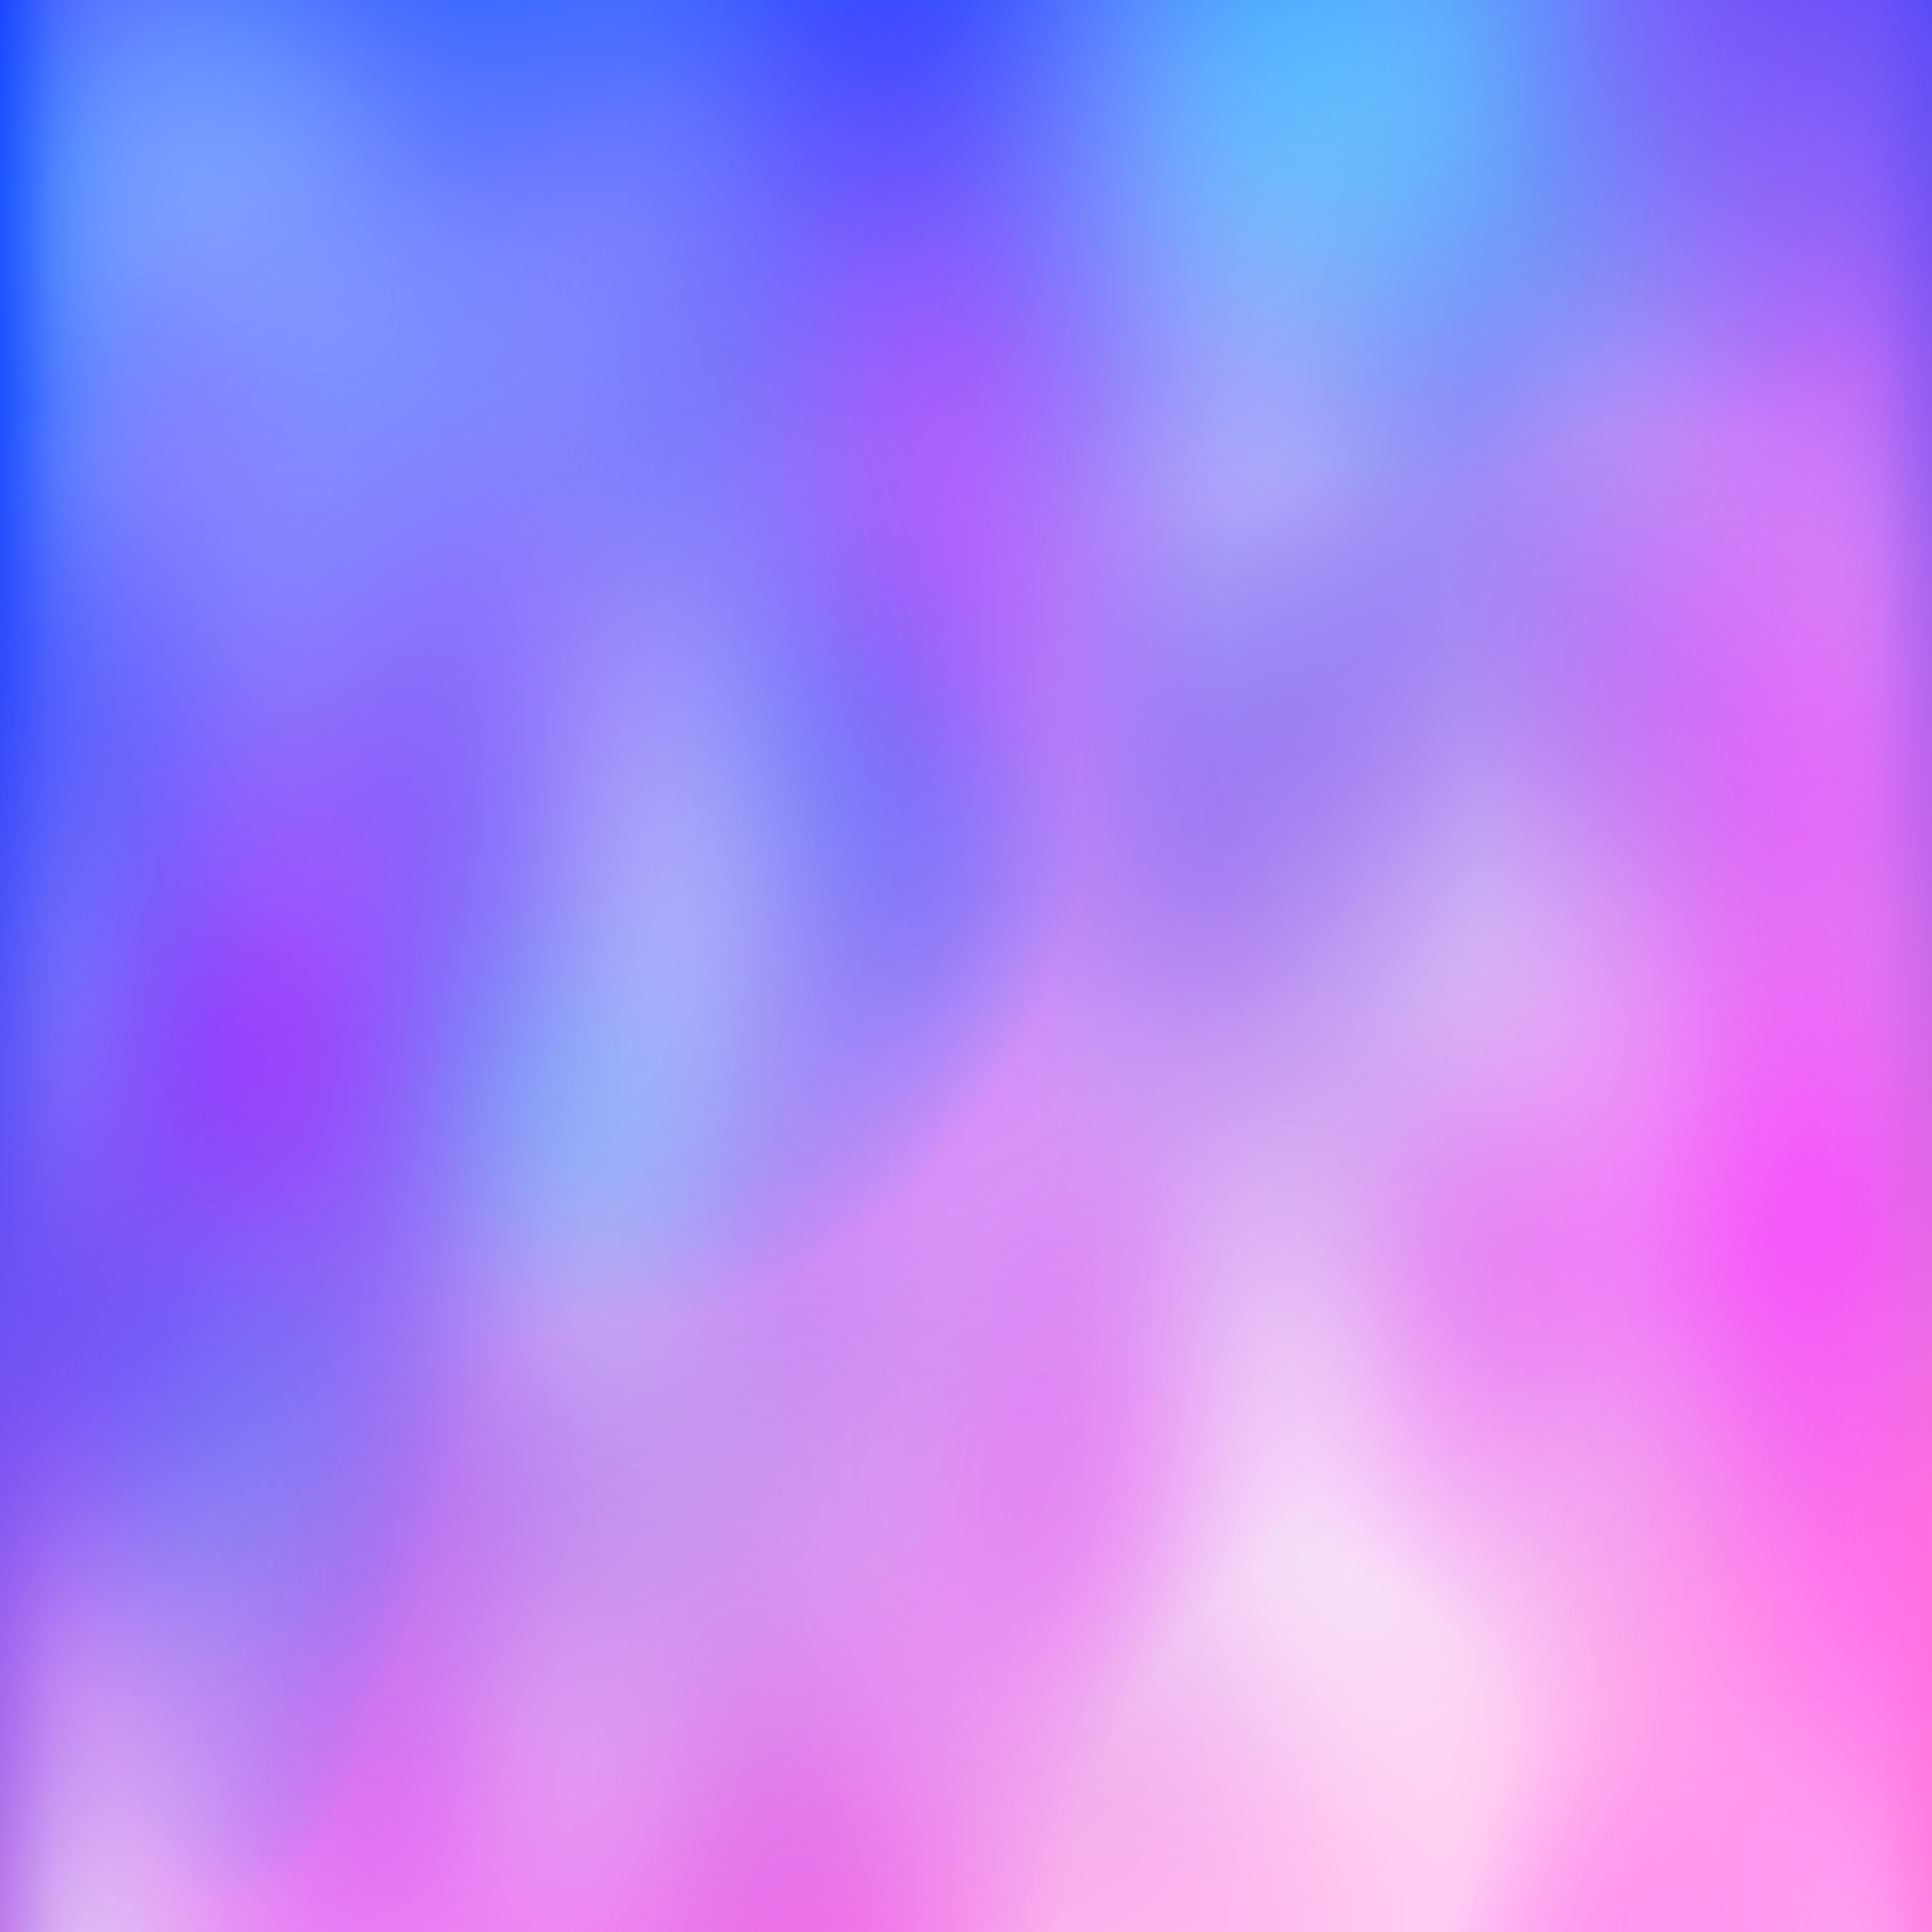
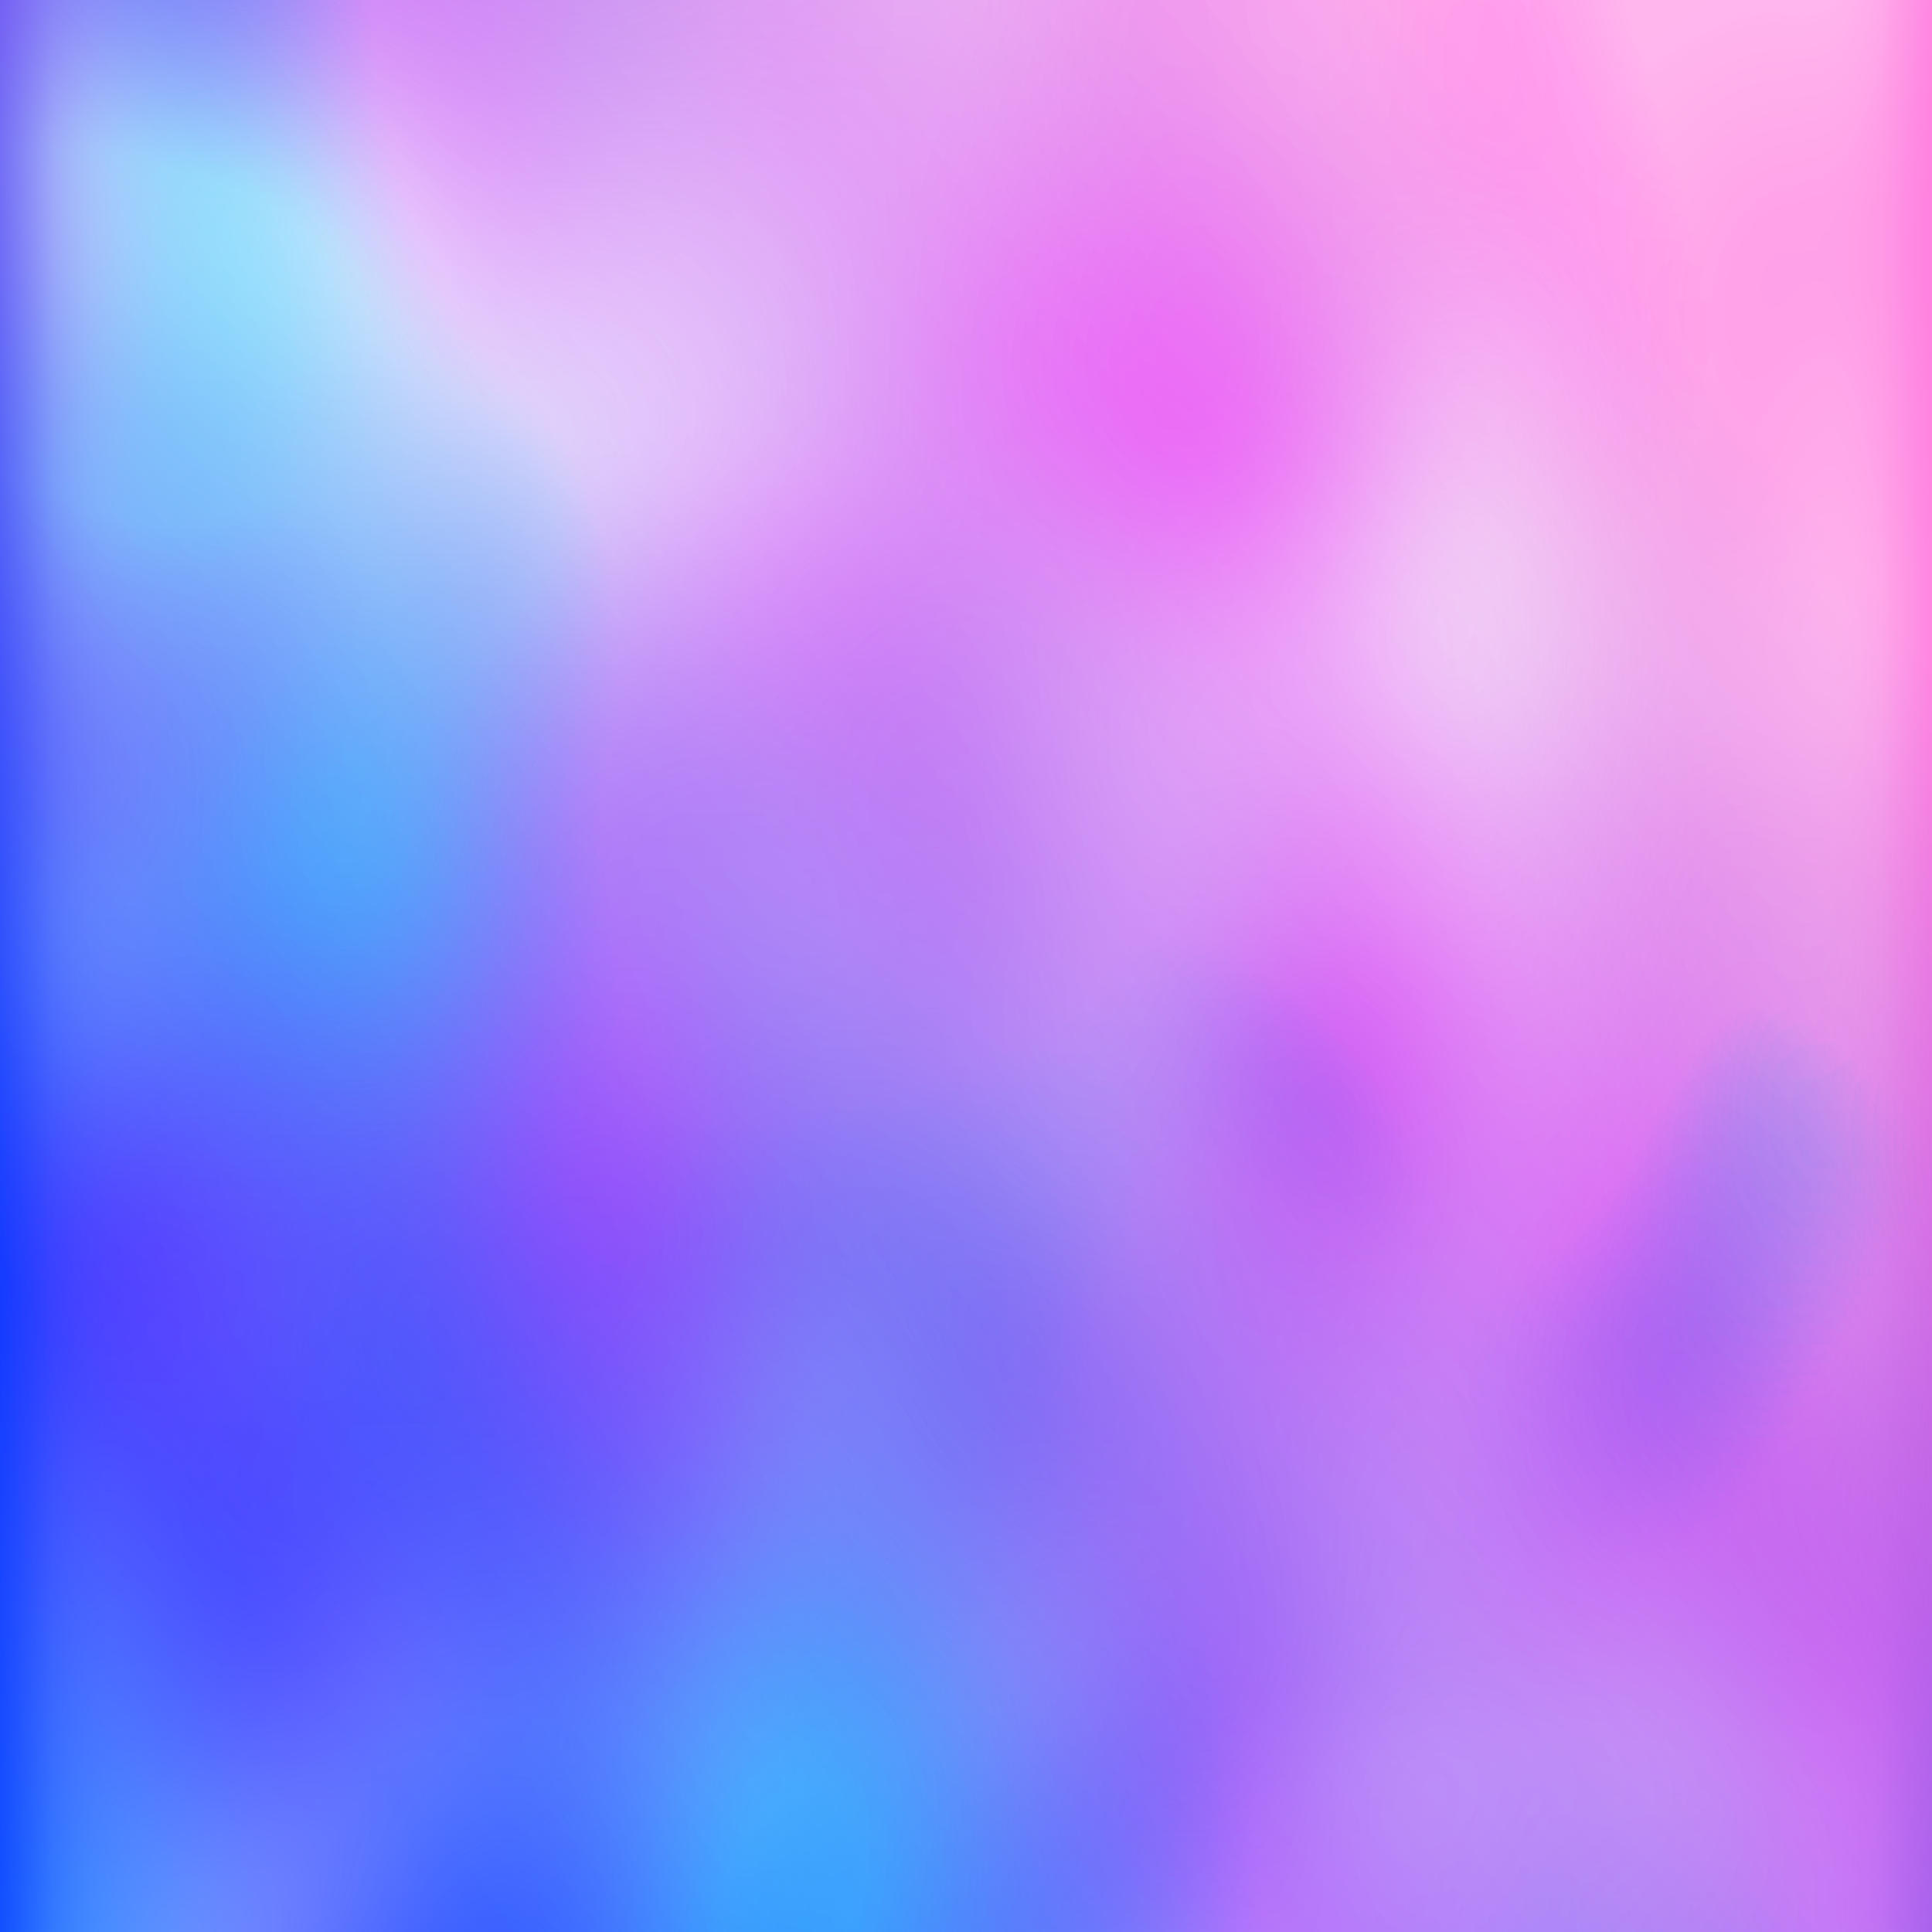
<svg xmlns="http://www.w3.org/2000/svg" version="1.1" viewBox="0 0 700 700" width="700" height="700">
  <defs>
-     <linearGradient gradientTransform="rotate(150, 0.5, 0.5)" x1="50%" y1="0%" x2="50%" y2="100%" id="ffflux-gradient">
+     <linearGradient gradientTransform="rotate(52, 0.5, 0.5)" x1="50%" y1="0%" x2="50%" y2="100%" id="ffflux-gradient">
      <stop stop-color="hsl(315, 100%, 72%)" stop-opacity="1" offset="0%" />
      <stop stop-color="hsl(227, 100%, 50%)" stop-opacity="1" offset="100%" />
    </linearGradient>
    <filter id="ffflux-filter" x="-20%" y="-20%" width="140%" height="140%" filterUnits="objectBoundingBox" primitiveUnits="userSpaceOnUse" color-interpolation-filters="sRGB">
-       <feTurbulence type="fractalNoise" baseFrequency="0.005 0.003" numOctaves="2" seed="53" stitchTiles="stitch" x="0%" y="0%" width="100%" height="100%" result="turbulence" />
+       <feTurbulence type="fractalNoise" baseFrequency="0.005 0.003" numOctaves="2" seed="239" stitchTiles="stitch" x="0%" y="0%" width="100%" height="100%" result="turbulence" />
      <feGaussianBlur stdDeviation="20 0" x="0%" y="0%" width="100%" height="100%" in="turbulence" edgeMode="duplicate" result="blur" />
      <feBlend mode="color-dodge" x="0%" y="0%" width="100%" height="100%" in="SourceGraphic" in2="blur" result="blend" />
    </filter>
  </defs>
  <rect width="700" height="700" fill="url(#ffflux-gradient)" filter="url(#ffflux-filter)" />
</svg>
